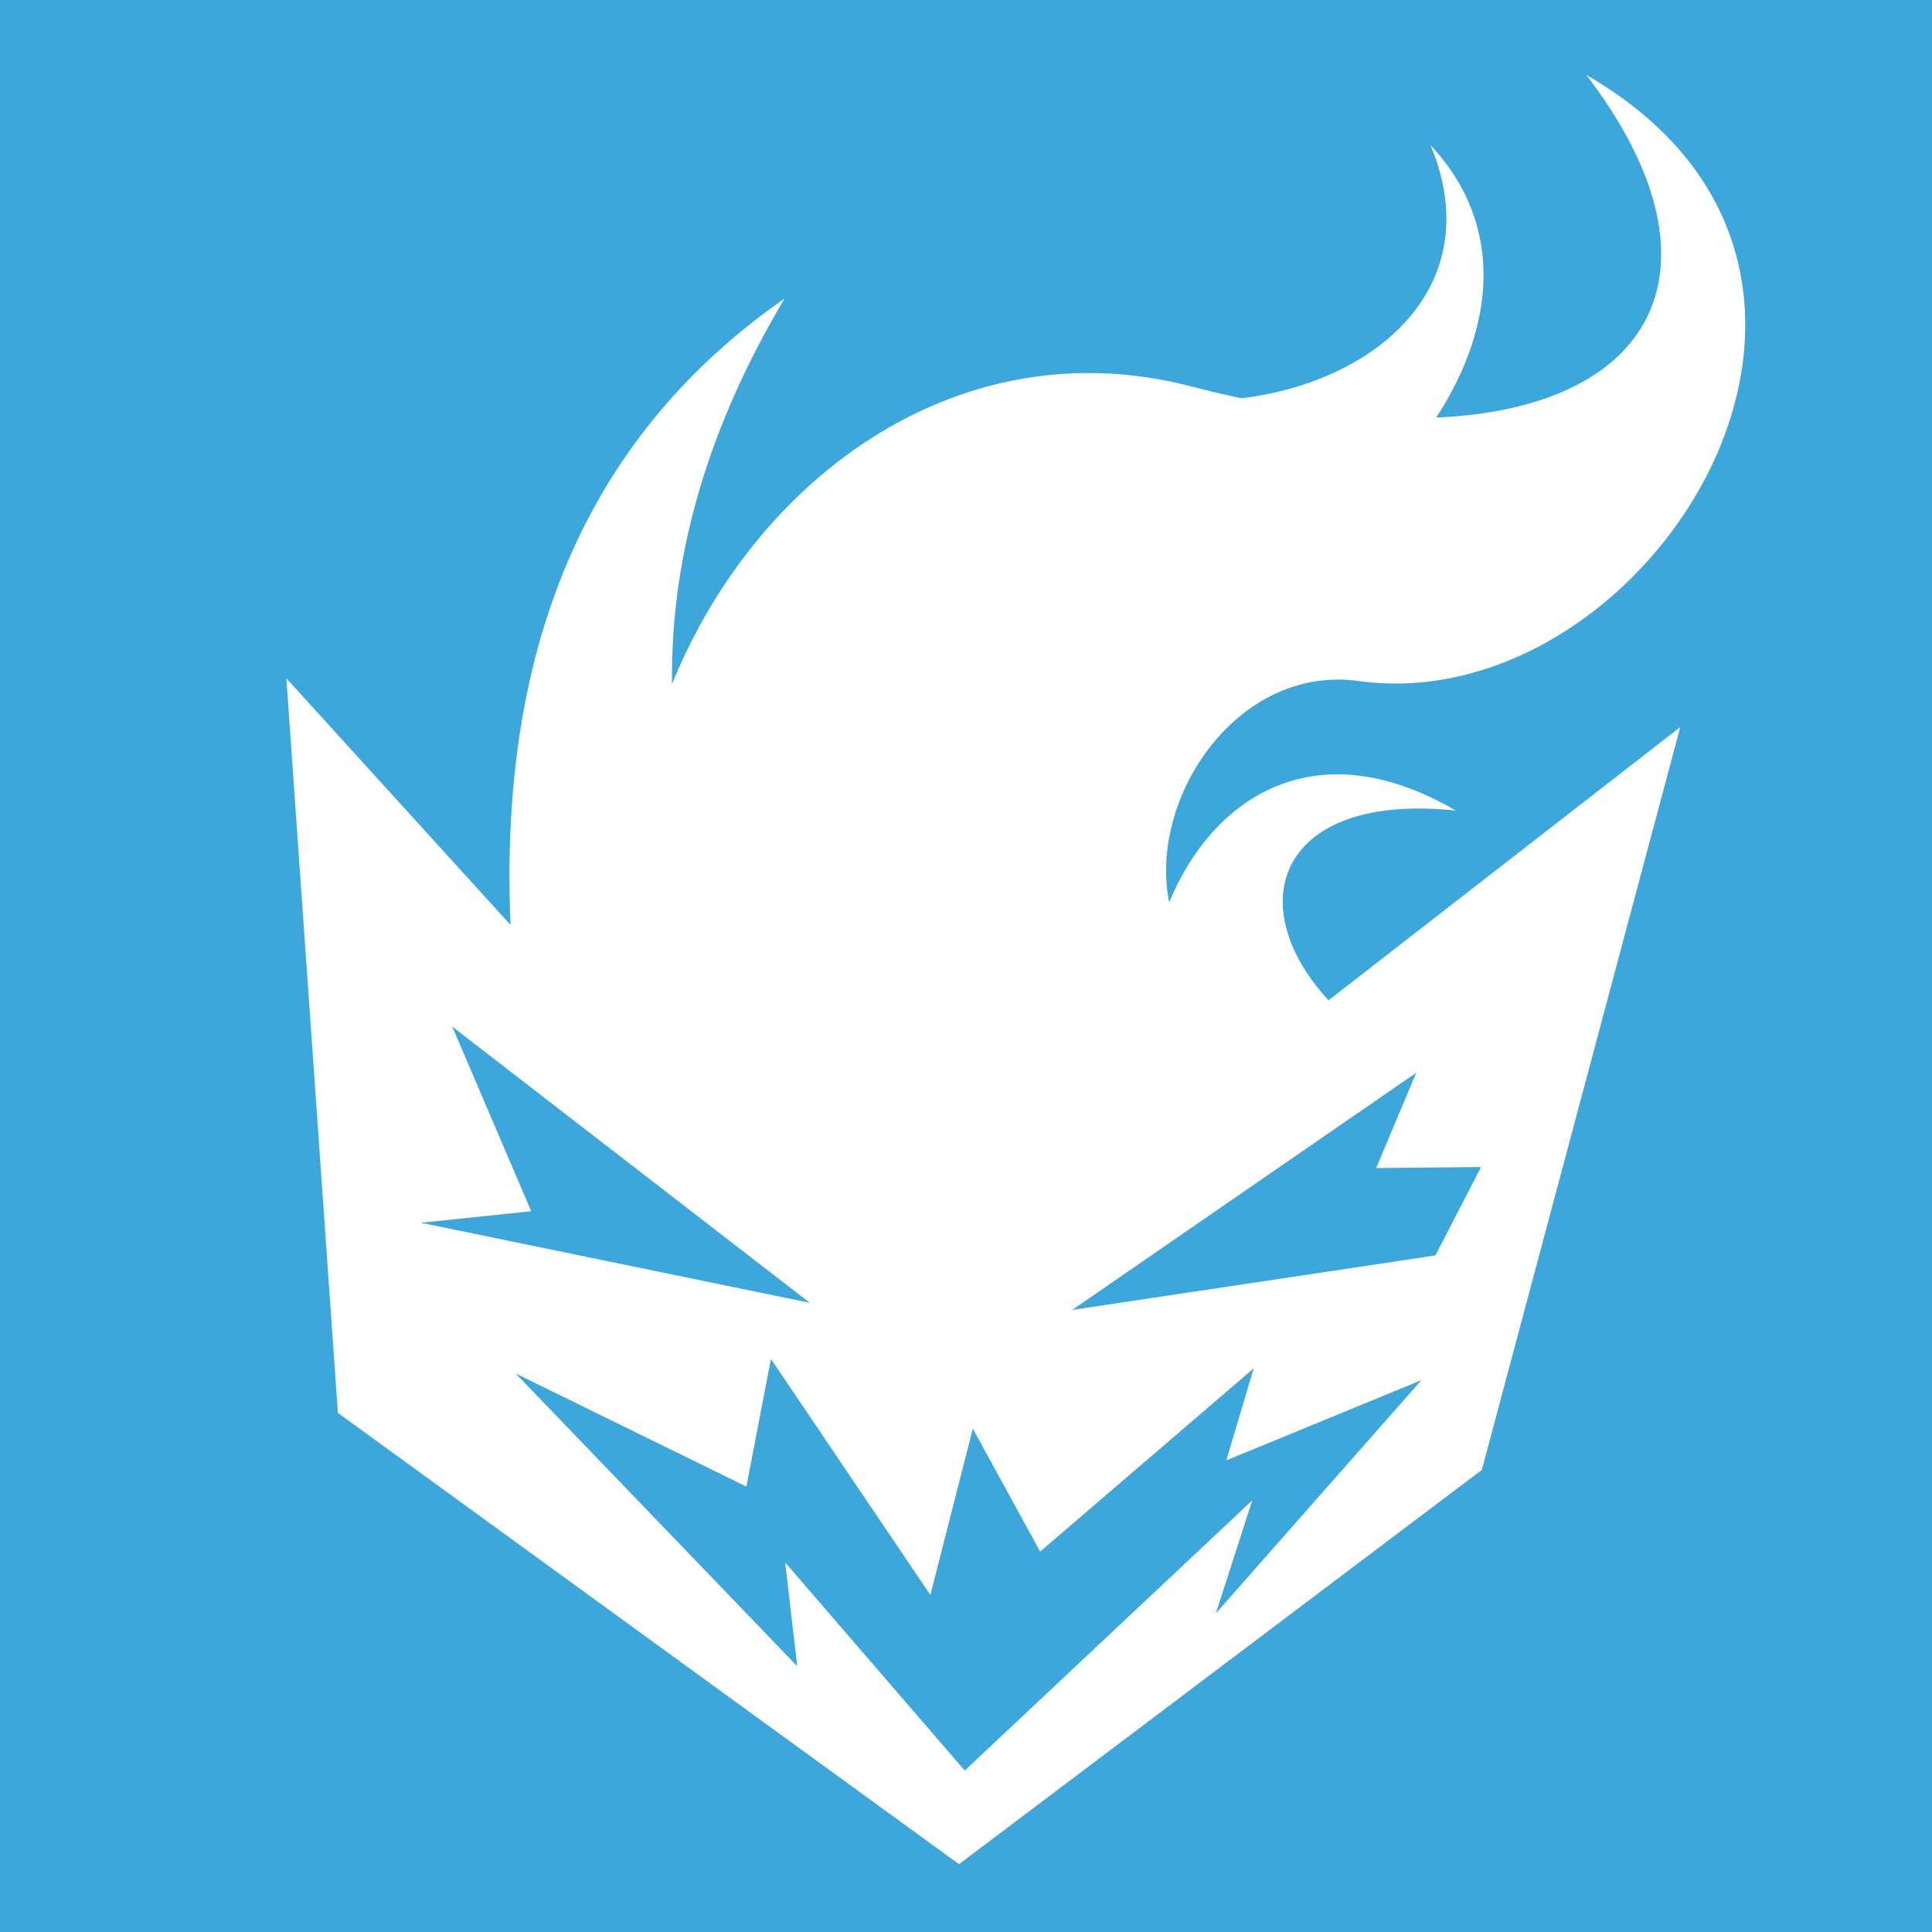
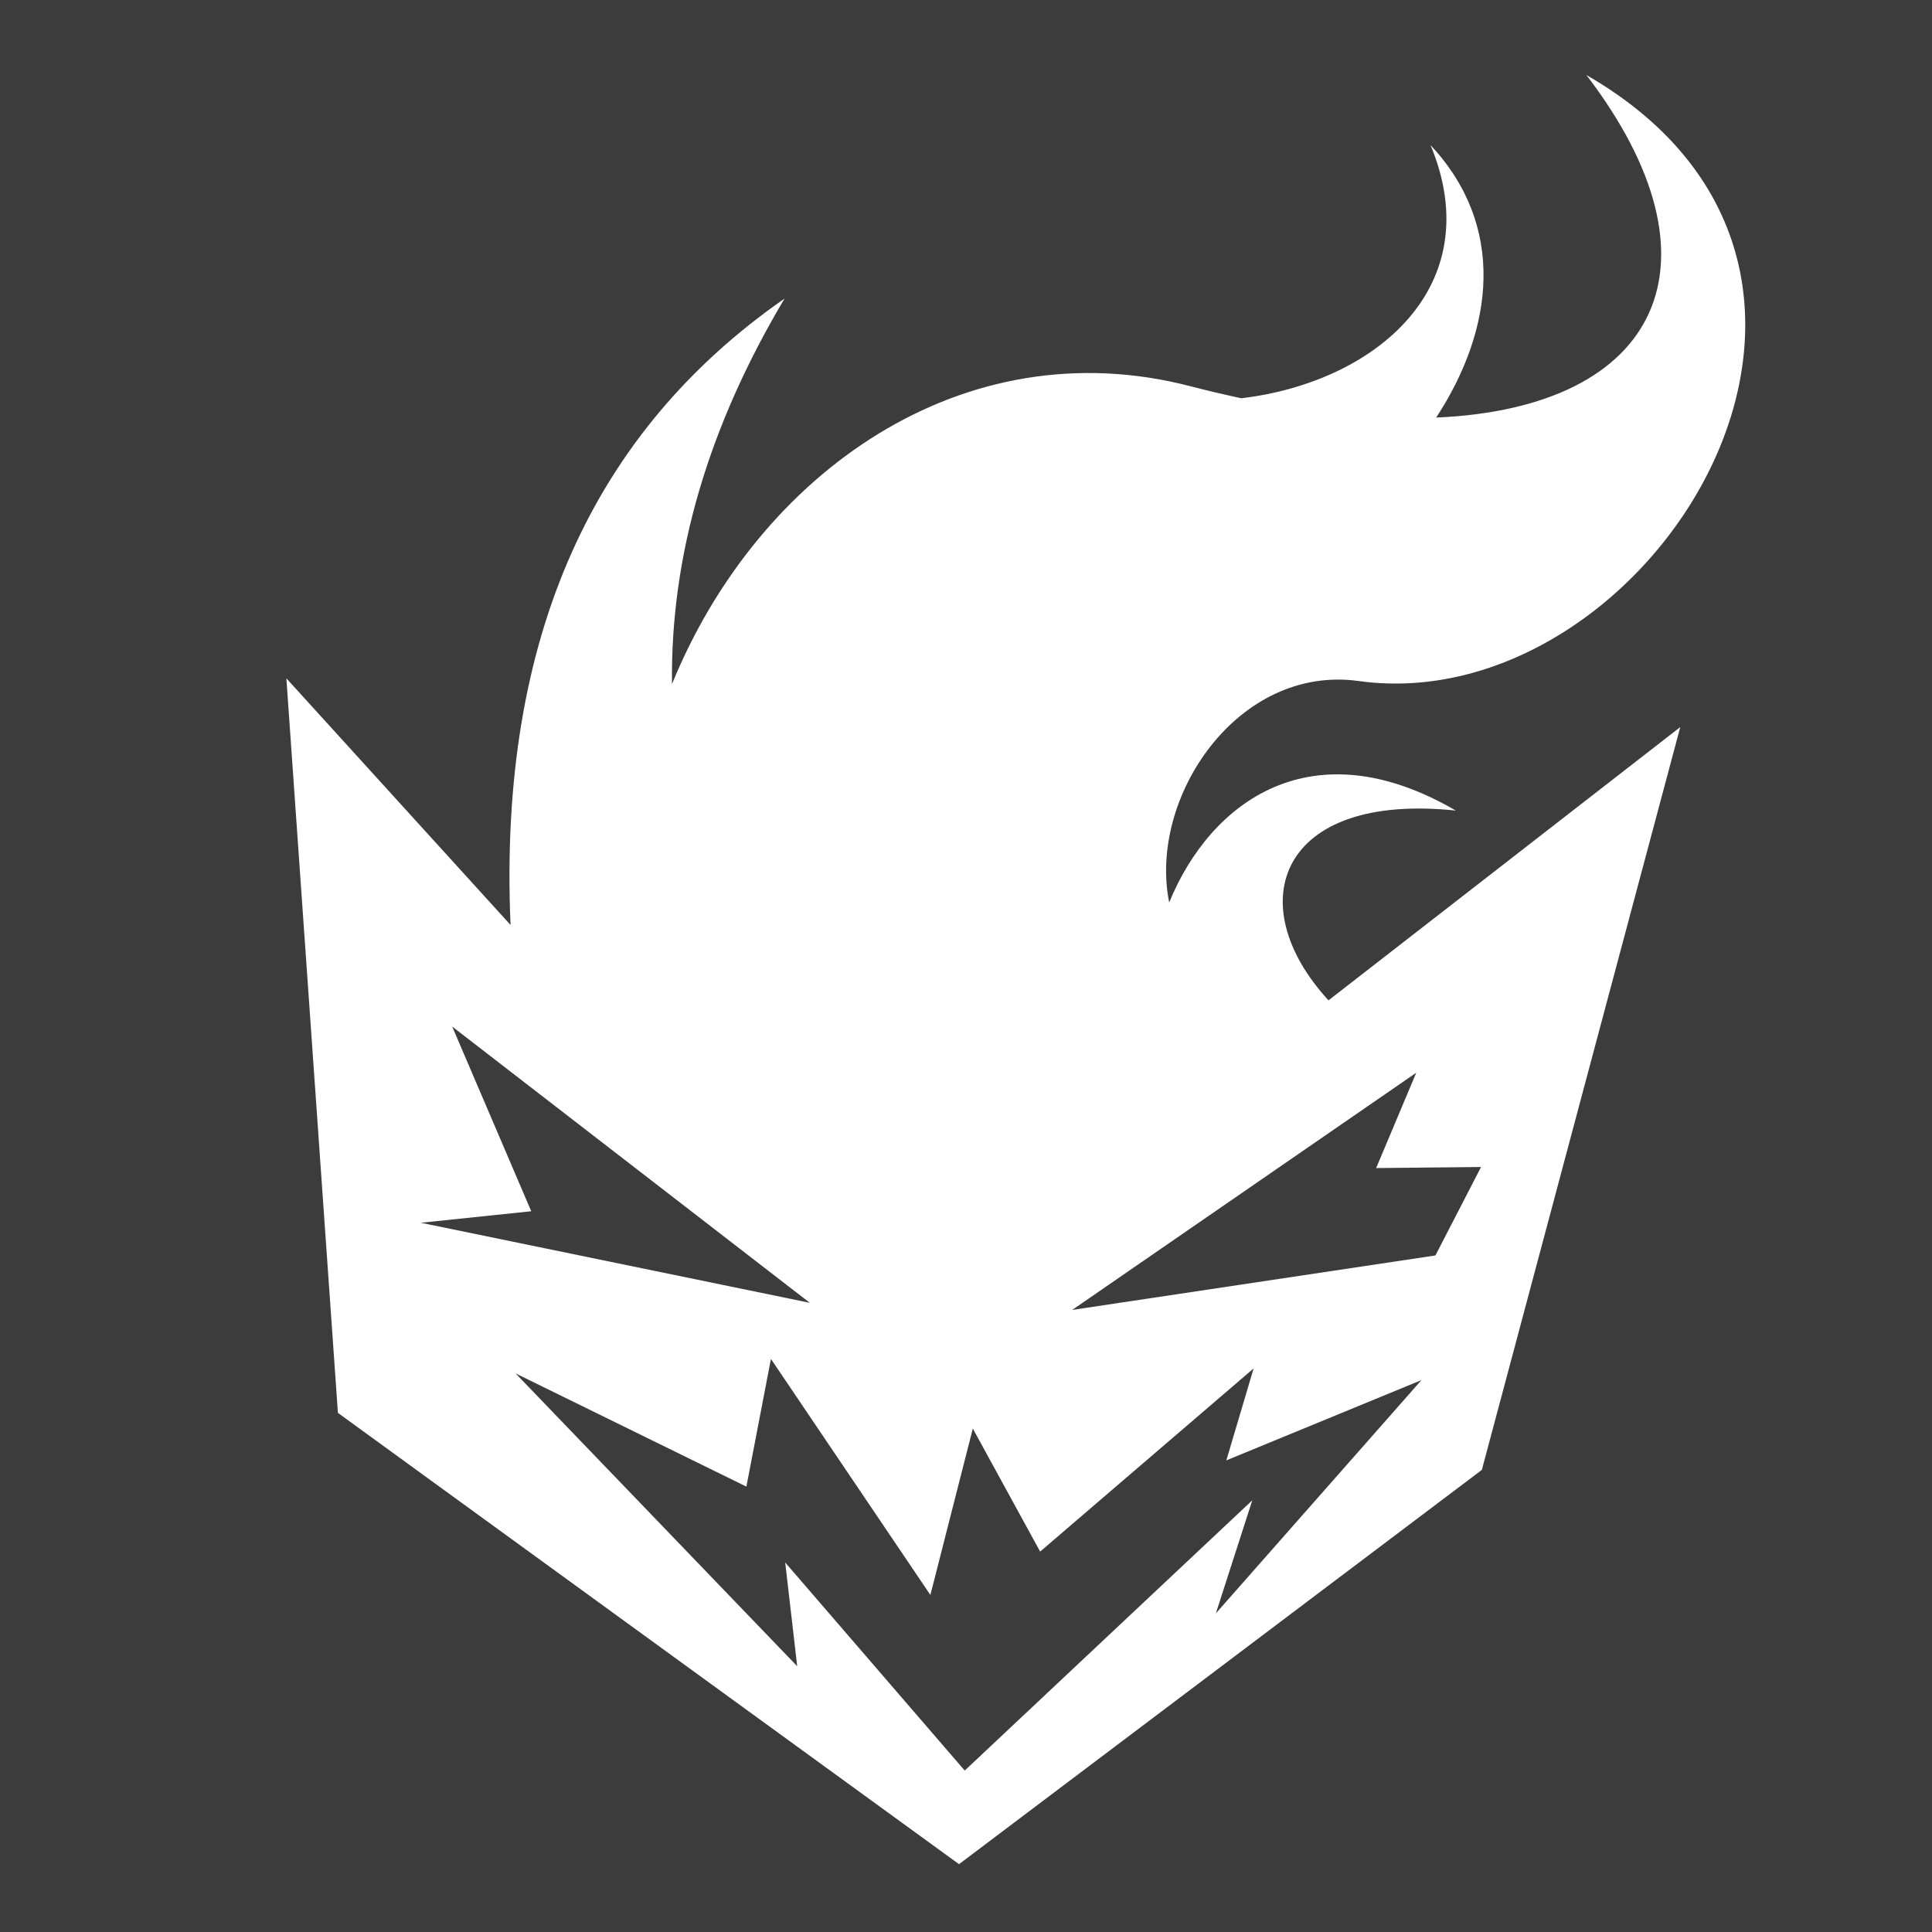
<svg xmlns="http://www.w3.org/2000/svg" width="200" height="200" viewBox="0 0 512 512">
-   <path fill="#3da7db" d="M0 0h512v512H0z" />
+   <path fill="#3c3c3c" d="M0 0h512v512H0z" />
  <path fill="#ffffff" d="M420.402 19.873c37.886 49.484 19.76 88.205-39.797 90.787 15.374-23.54 18.565-50.758-1.503-72.215 15.56 37.318-14.397 62.848-50.137 67.096-4.39-.934-8.887-1.99-13.508-3.19-60.132-15.624-114.527 22.936-137.37 78.923-.43-34.33 9.72-68.377 29.83-102.152-50.37 35.038-75.926 89.323-72.616 166.003l-59.41-65.365L89.55 374.43 254.15 494.025 392.703 389.54l52.584-196.853-93.224 72.415c-23.56-25.652-13.02-55.2 33.736-50.293-38.077-22.19-64.97-2.473-75.952 24.356-5.608-27.825 18.206-63.122 50.218-58.686 76.728 10.638 151.882-107.834 60.336-160.607zM119.838 272.05l94.777 73.214-103.095-21.22 29.263-3.05-20.945-48.943zm255.48 12.237l-10.623 25.262 27.8-.28-12.095 23.437-96.25 14.438 91.168-62.858zM204.305 360.13l42.256 62.552 11.247-44.094 17.84 32.598 56.574-48.54-7.23 24.368 51.71-21.274-54.485 61.82 9.654-29.966-76.21 71.62-47.574-55.136 3.176 27.483-74.627-77.593 61.166 29.998 6.505-33.834z" />
</svg>
